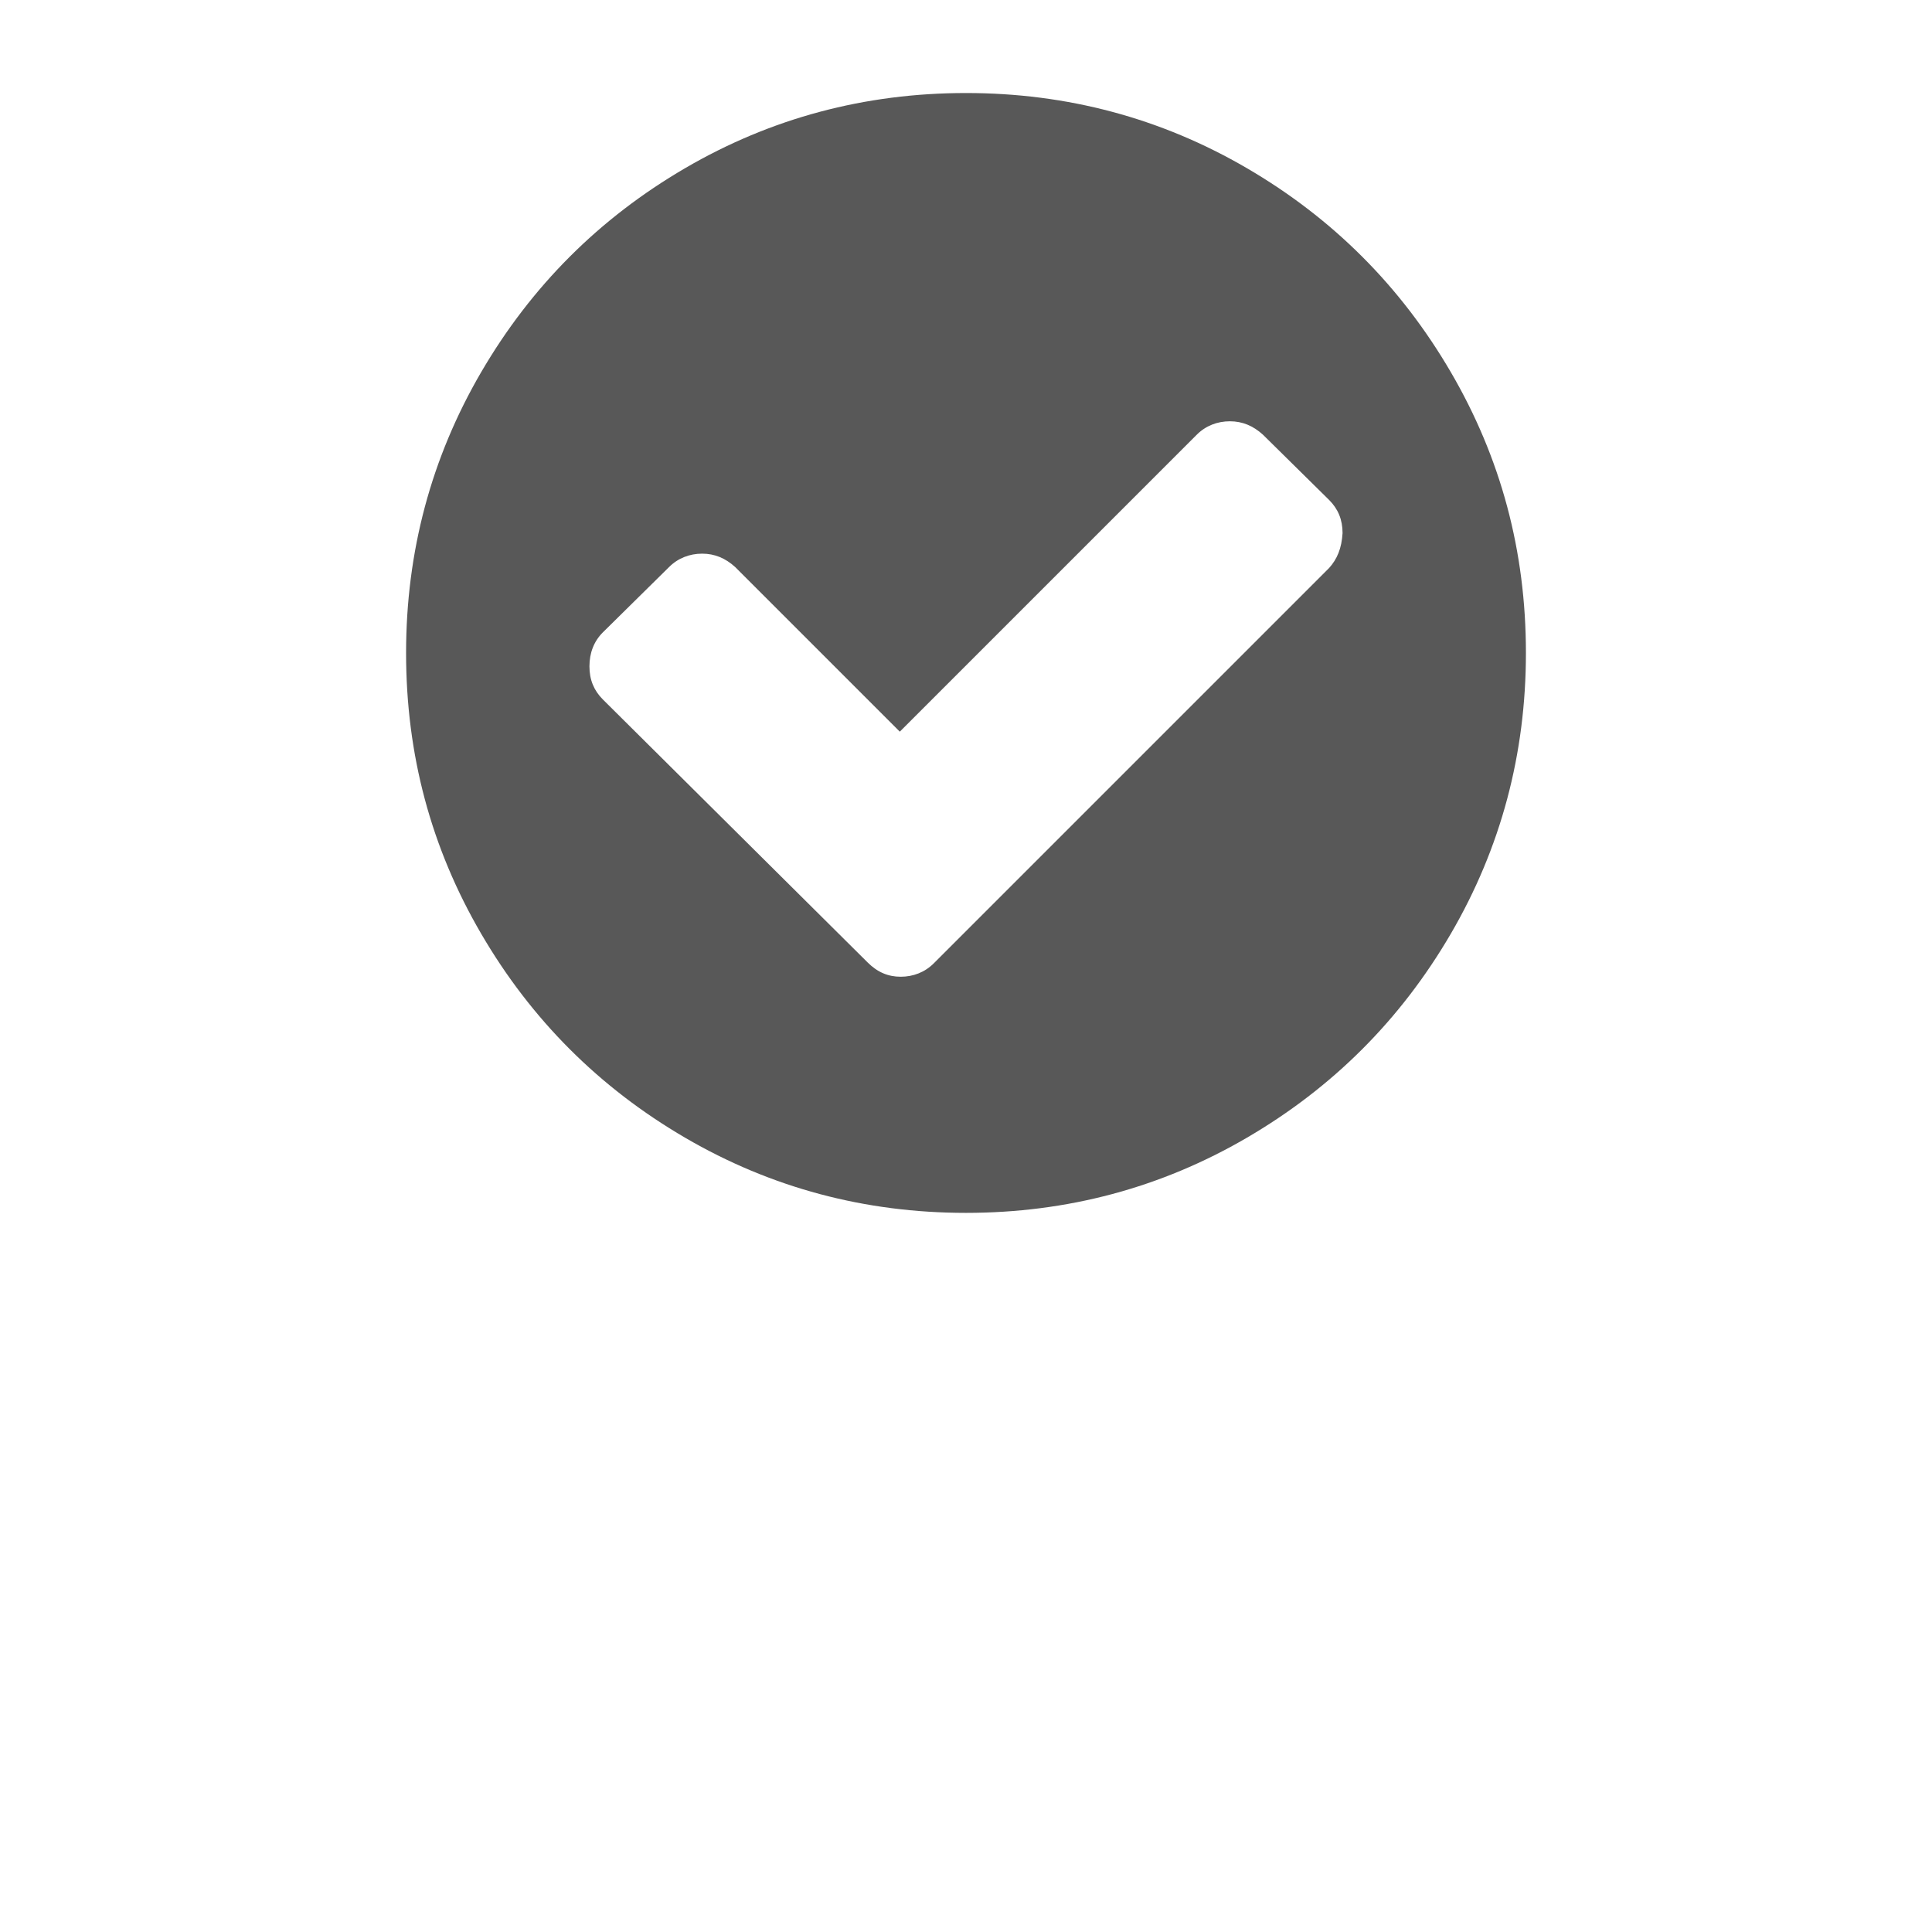
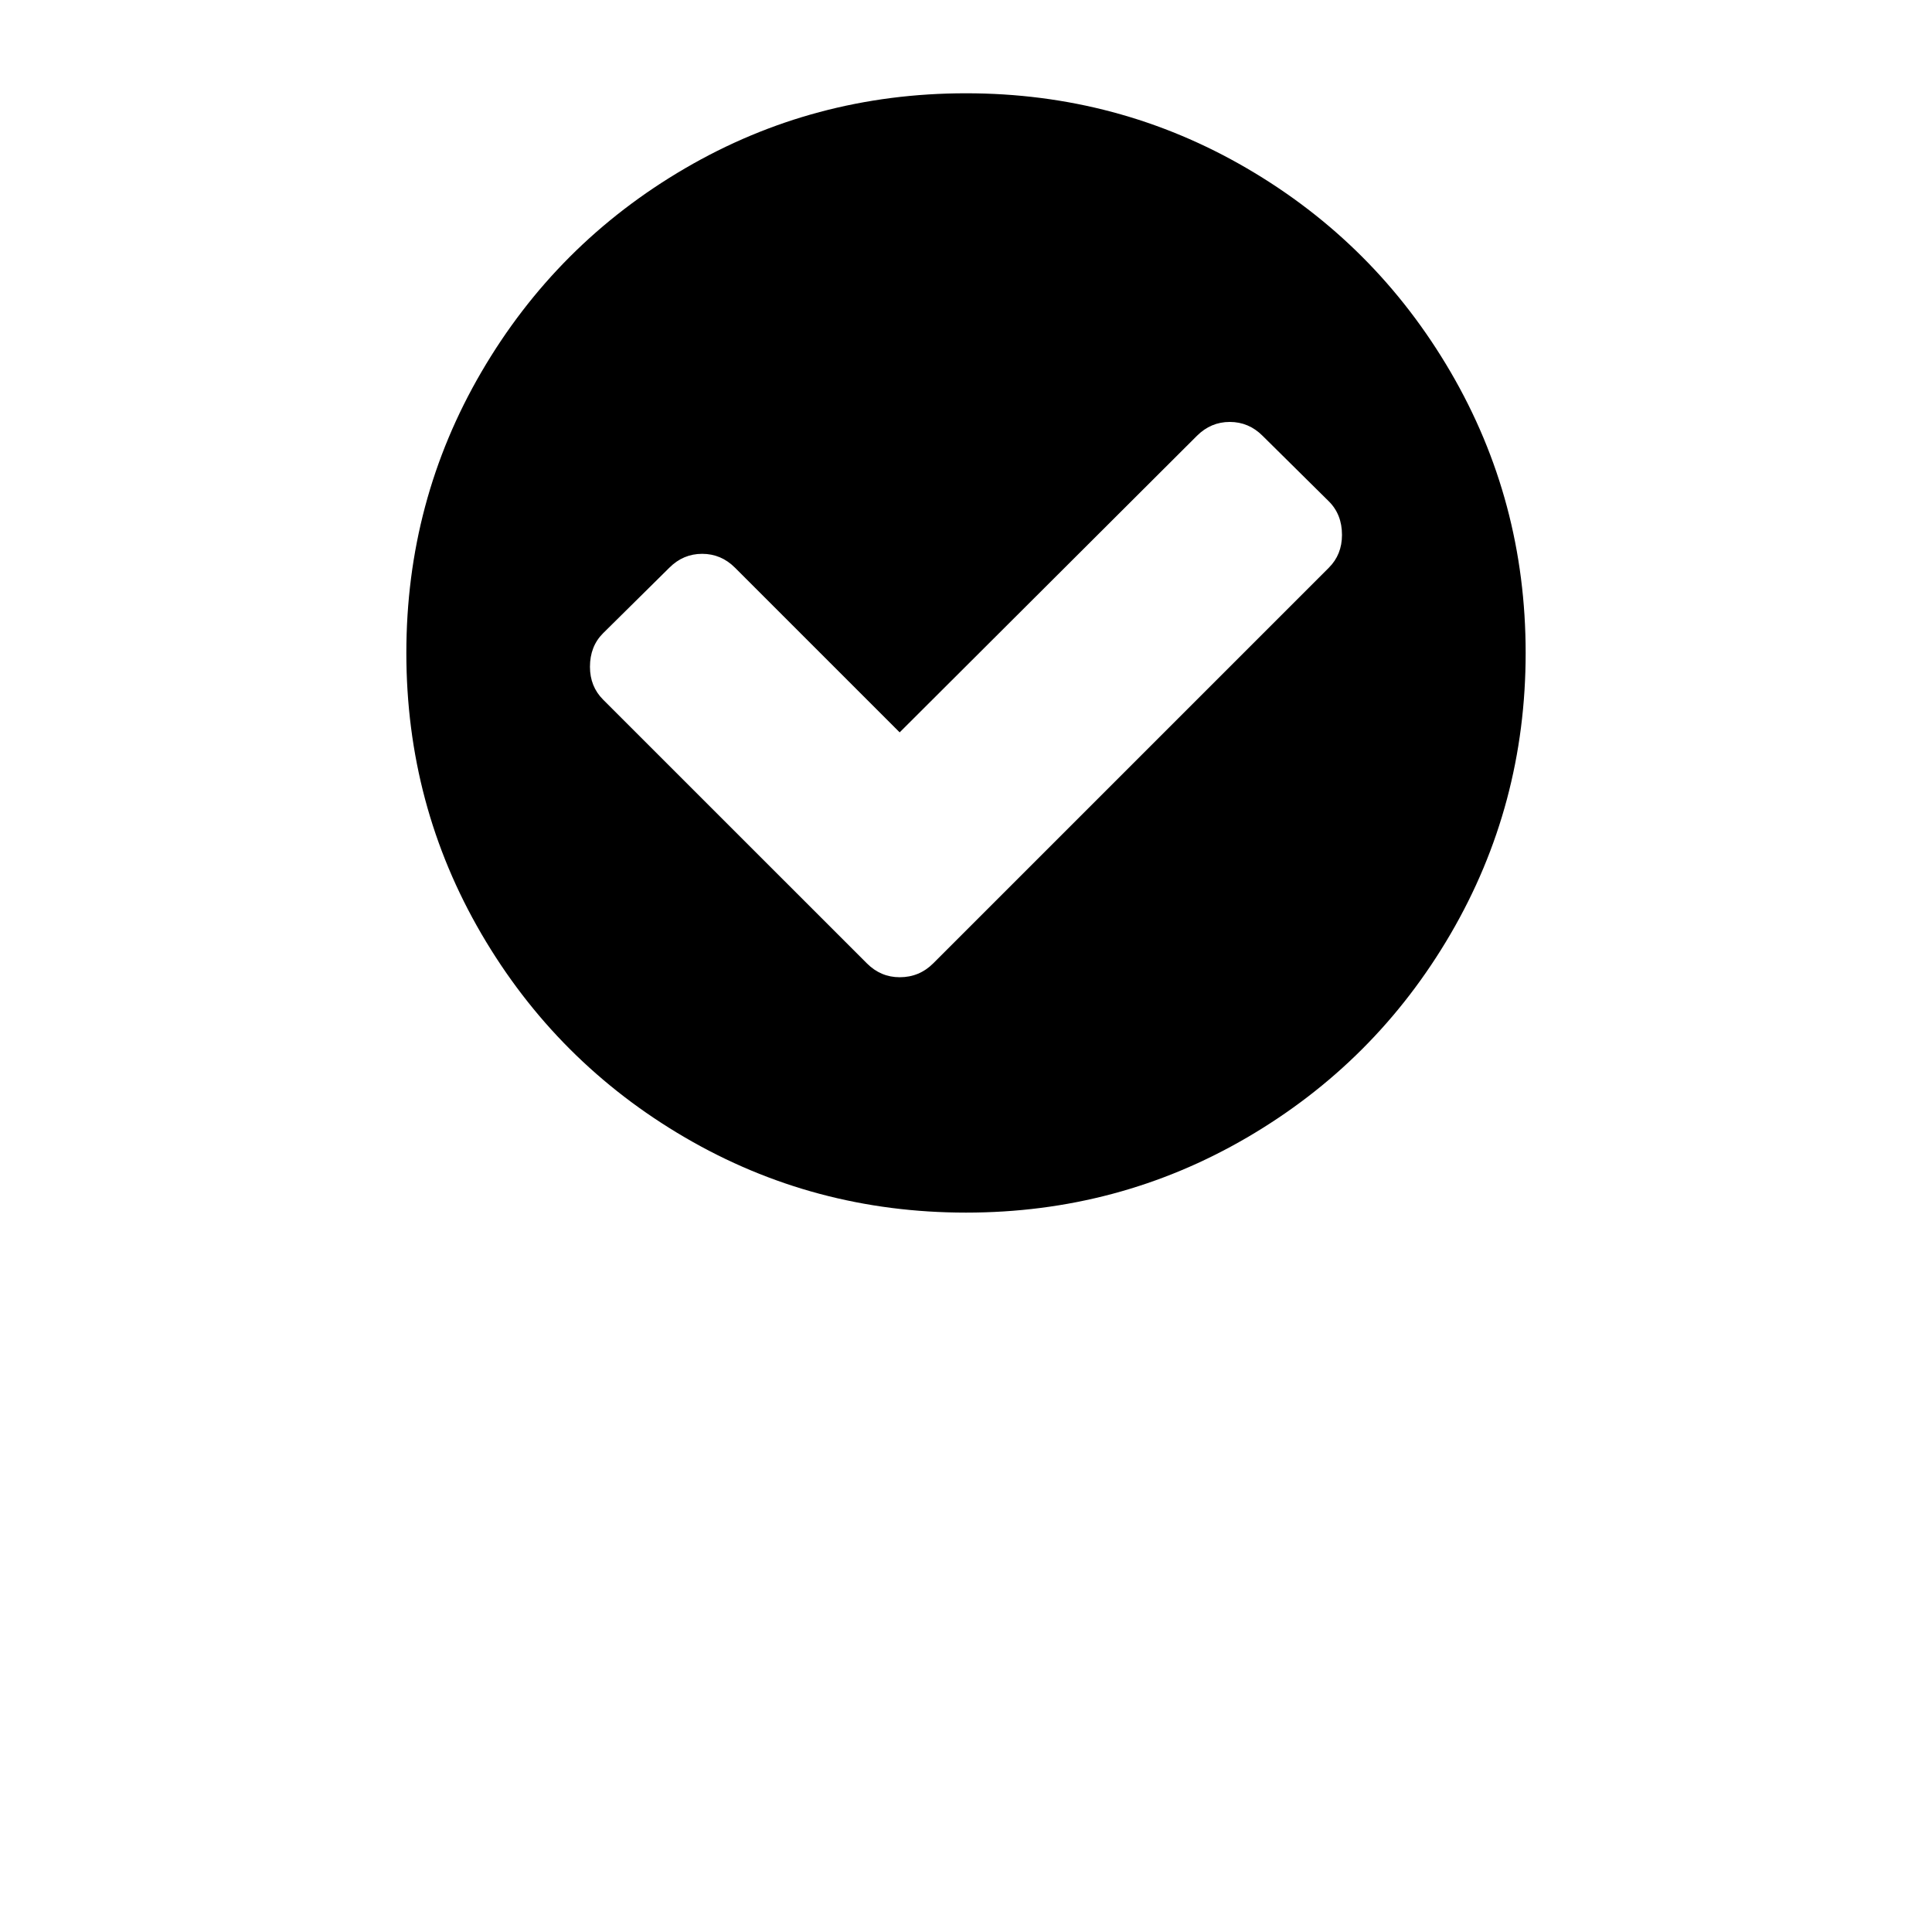
- <svg xmlns="http://www.w3.org/2000/svg" id="Layer_1" viewBox="0 0 216 216">
-   <style>.st0{fill:#585858;}</style>
-   <path class="st0" d="M162.2 41.6c-5.6-9.6-13.2-17.2-22.8-22.8-9.6-5.6-20.1-8.4-31.4-8.4-11.3 0-21.8 2.8-31.4 8.4C67 24.4 59.4 32 53.8 41.6c-5.6 9.6-8.4 20.1-8.4 31.4 0 11.4 2.8 21.8 8.4 31.4 5.6 9.6 13.2 17.2 22.8 22.8 9.6 5.6 20.1 8.4 31.4 8.4s21.8-2.8 31.4-8.4c9.6-5.6 17.2-13.2 22.8-22.8 5.6-9.6 8.4-20.1 8.4-31.4 0-11.4-2.8-21.8-8.4-31.4zm-13.6 21.9l-44.2 44.2c-1 1-2.3 1.5-3.7 1.5-1.4 0-2.6-.5-3.7-1.6L67.4 78.2c-1-1-1.5-2.2-1.5-3.7s.5-2.8 1.5-3.8l7.4-7.3c1-1 2.3-1.5 3.7-1.5s2.6.5 3.7 1.5l18.4 18.4 33.2-33.2c1-1 2.3-1.5 3.7-1.5 1.4 0 2.6.5 3.7 1.5l7.4 7.3c1 1 1.5 2.2 1.5 3.7-.1 1.7-.6 2.9-1.5 3.9z" />
+ <svg xmlns="http://www.w3.org/2000/svg" width="216" height="216" viewBox="0 0 216 216">
+   <path d="M162.18 41.592c-5.595-9.586-13.185-17.176-22.77-22.77-9.59-5.596-20.056-8.393-31.41-8.393-11.35 0-21.82 2.796-31.407 8.39-9.587 5.595-17.177 13.185-22.772 22.772C48.226 51.18 45.43 61.65 45.43 73c0 11.352 2.798 21.82 8.392 31.408 5.595 9.585 13.185 17.176 22.772 22.77 9.587 5.596 20.056 8.393 31.408 8.393s21.822-2.796 31.408-8.39c9.586-5.595 17.176-13.186 22.77-22.772C167.774 94.82 170.57 84.35 170.57 73c0-11.352-2.797-21.822-8.39-31.408zm-13.608 21.876l-44.24 44.24c-1.03 1.03-2.28 1.548-3.747 1.548-1.412 0-2.634-.517-3.666-1.55l-29.495-29.49c-.977-.98-1.466-2.2-1.466-3.667 0-1.522.487-2.772 1.465-3.75l7.414-7.332c1.032-1.032 2.253-1.548 3.666-1.548s2.635.516 3.667 1.548l18.413 18.413 33.24-33.16c1.033-1.03 2.255-1.547 3.667-1.547 1.41 0 2.635.516 3.666 1.548l7.413 7.334c.98.977 1.467 2.226 1.467 3.747 0 1.468-.488 2.69-1.468 3.668z" />
</svg>
